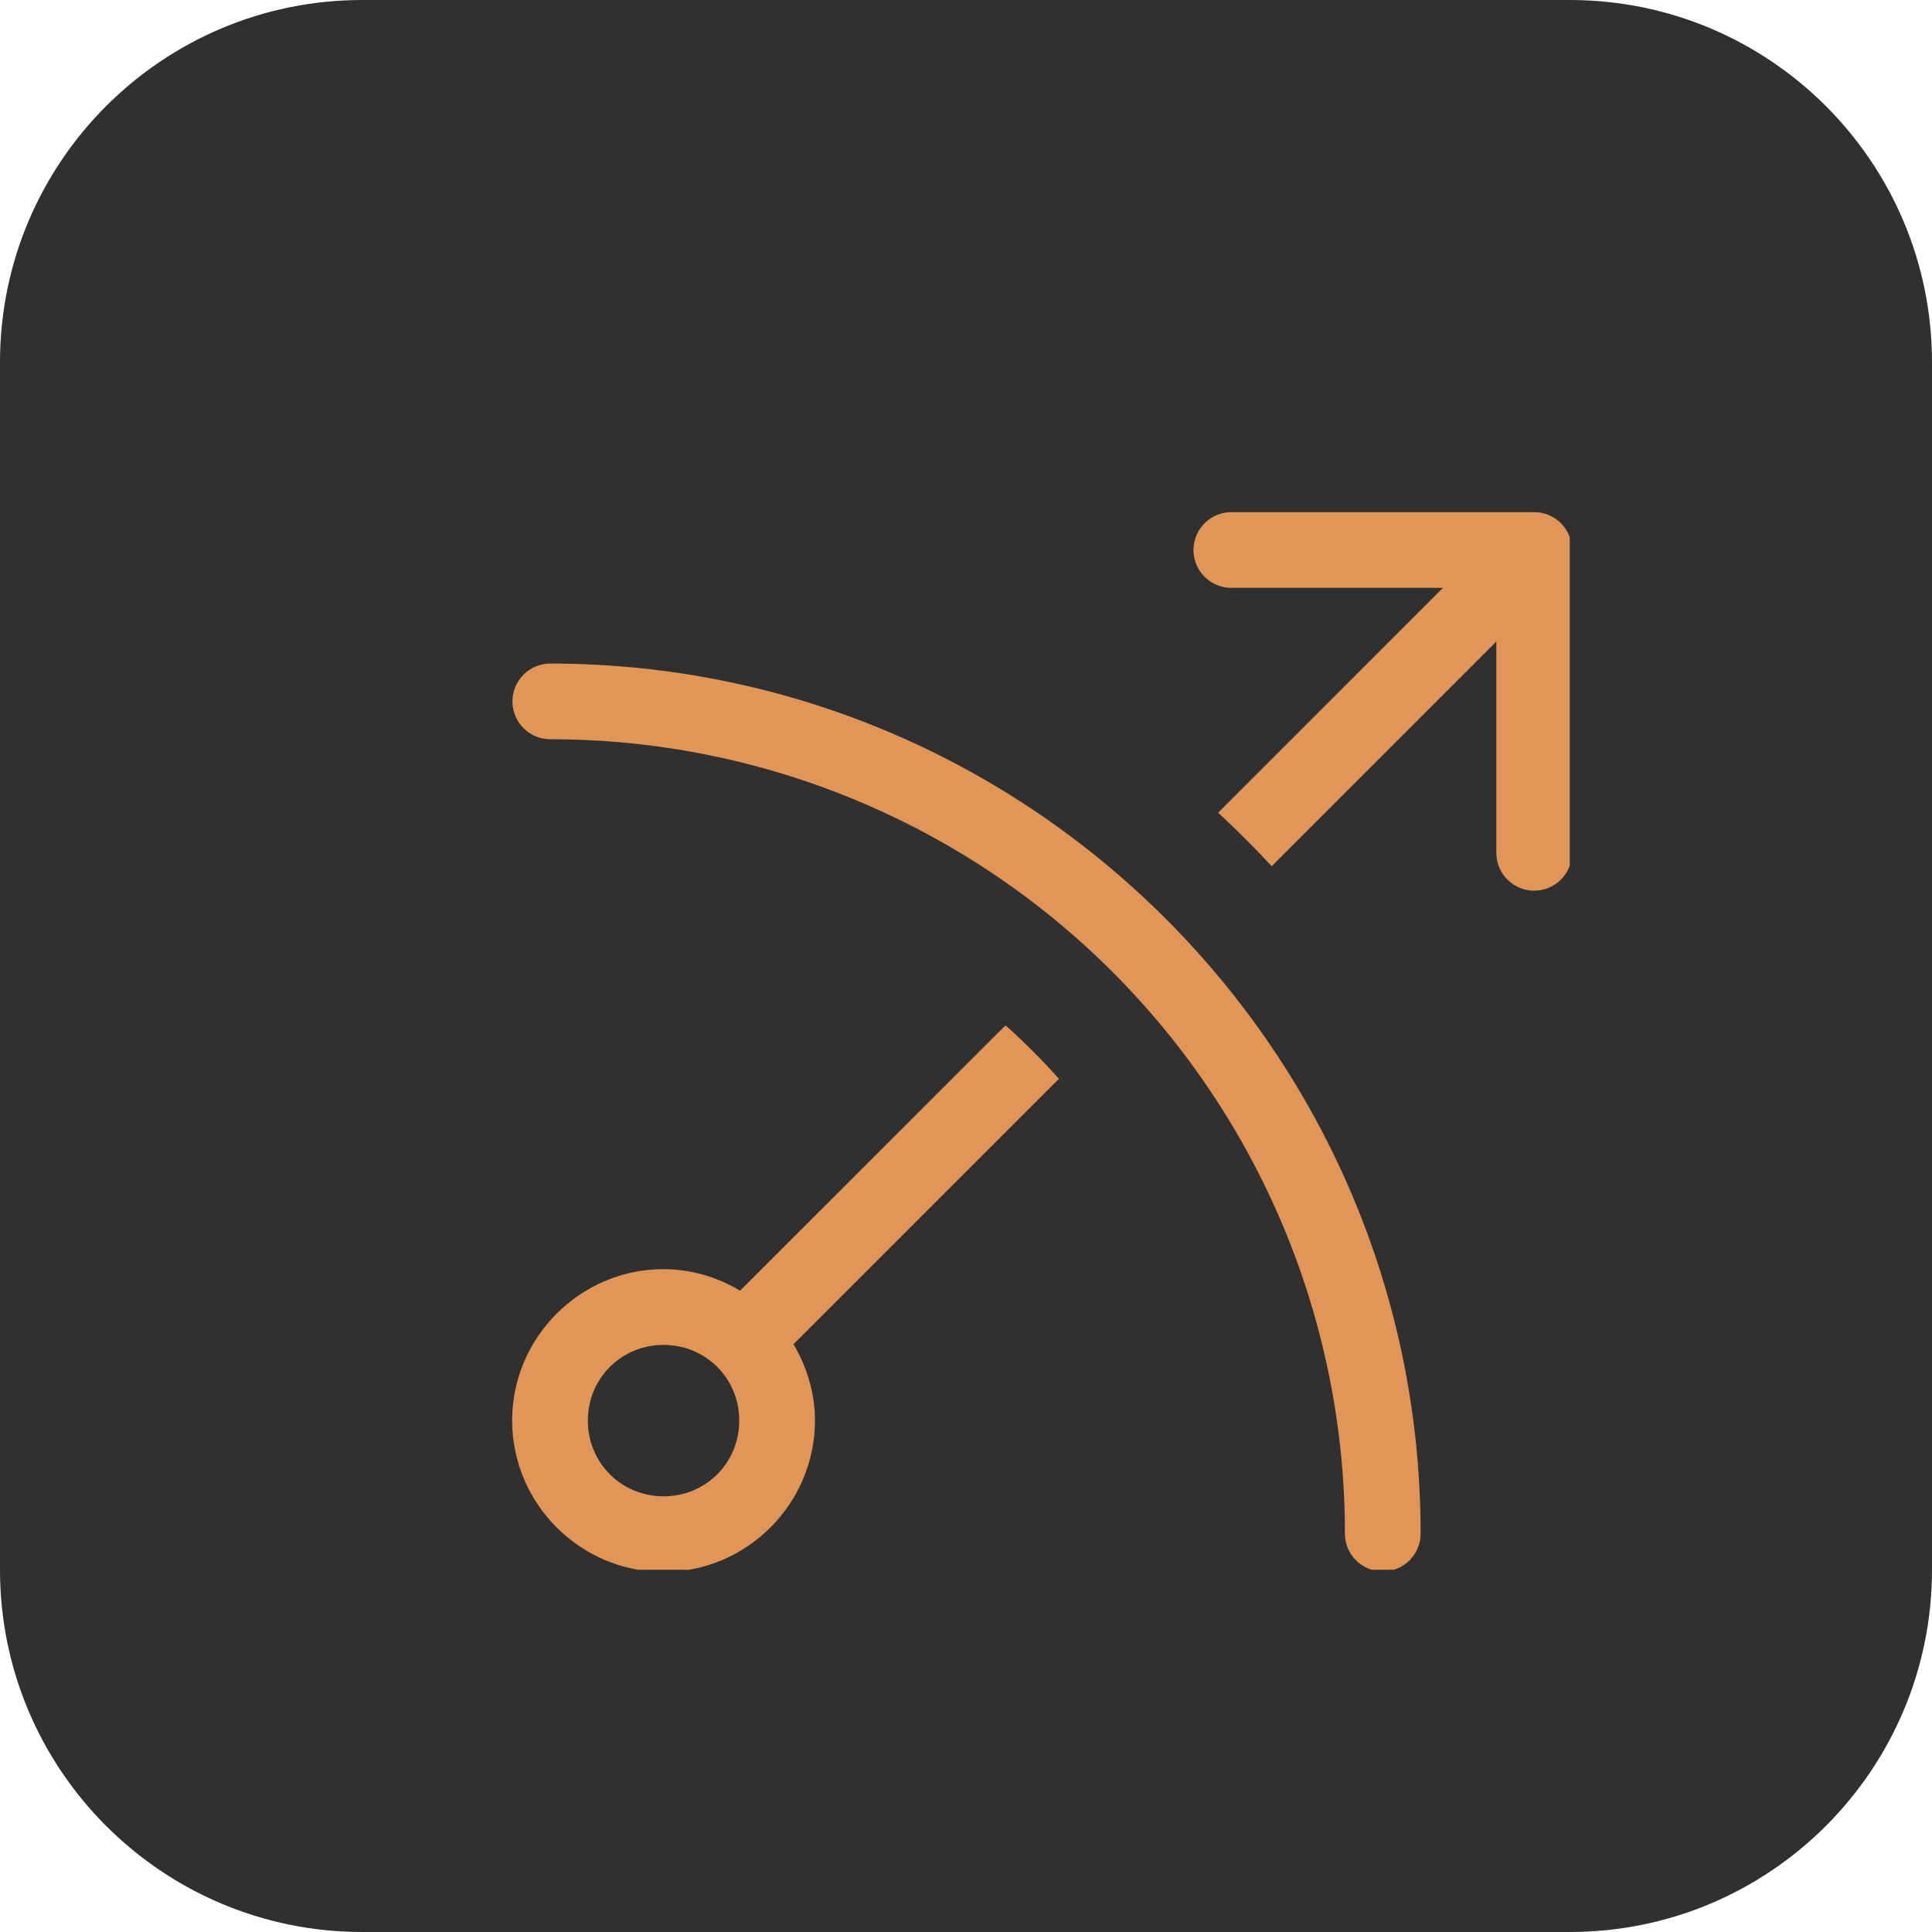
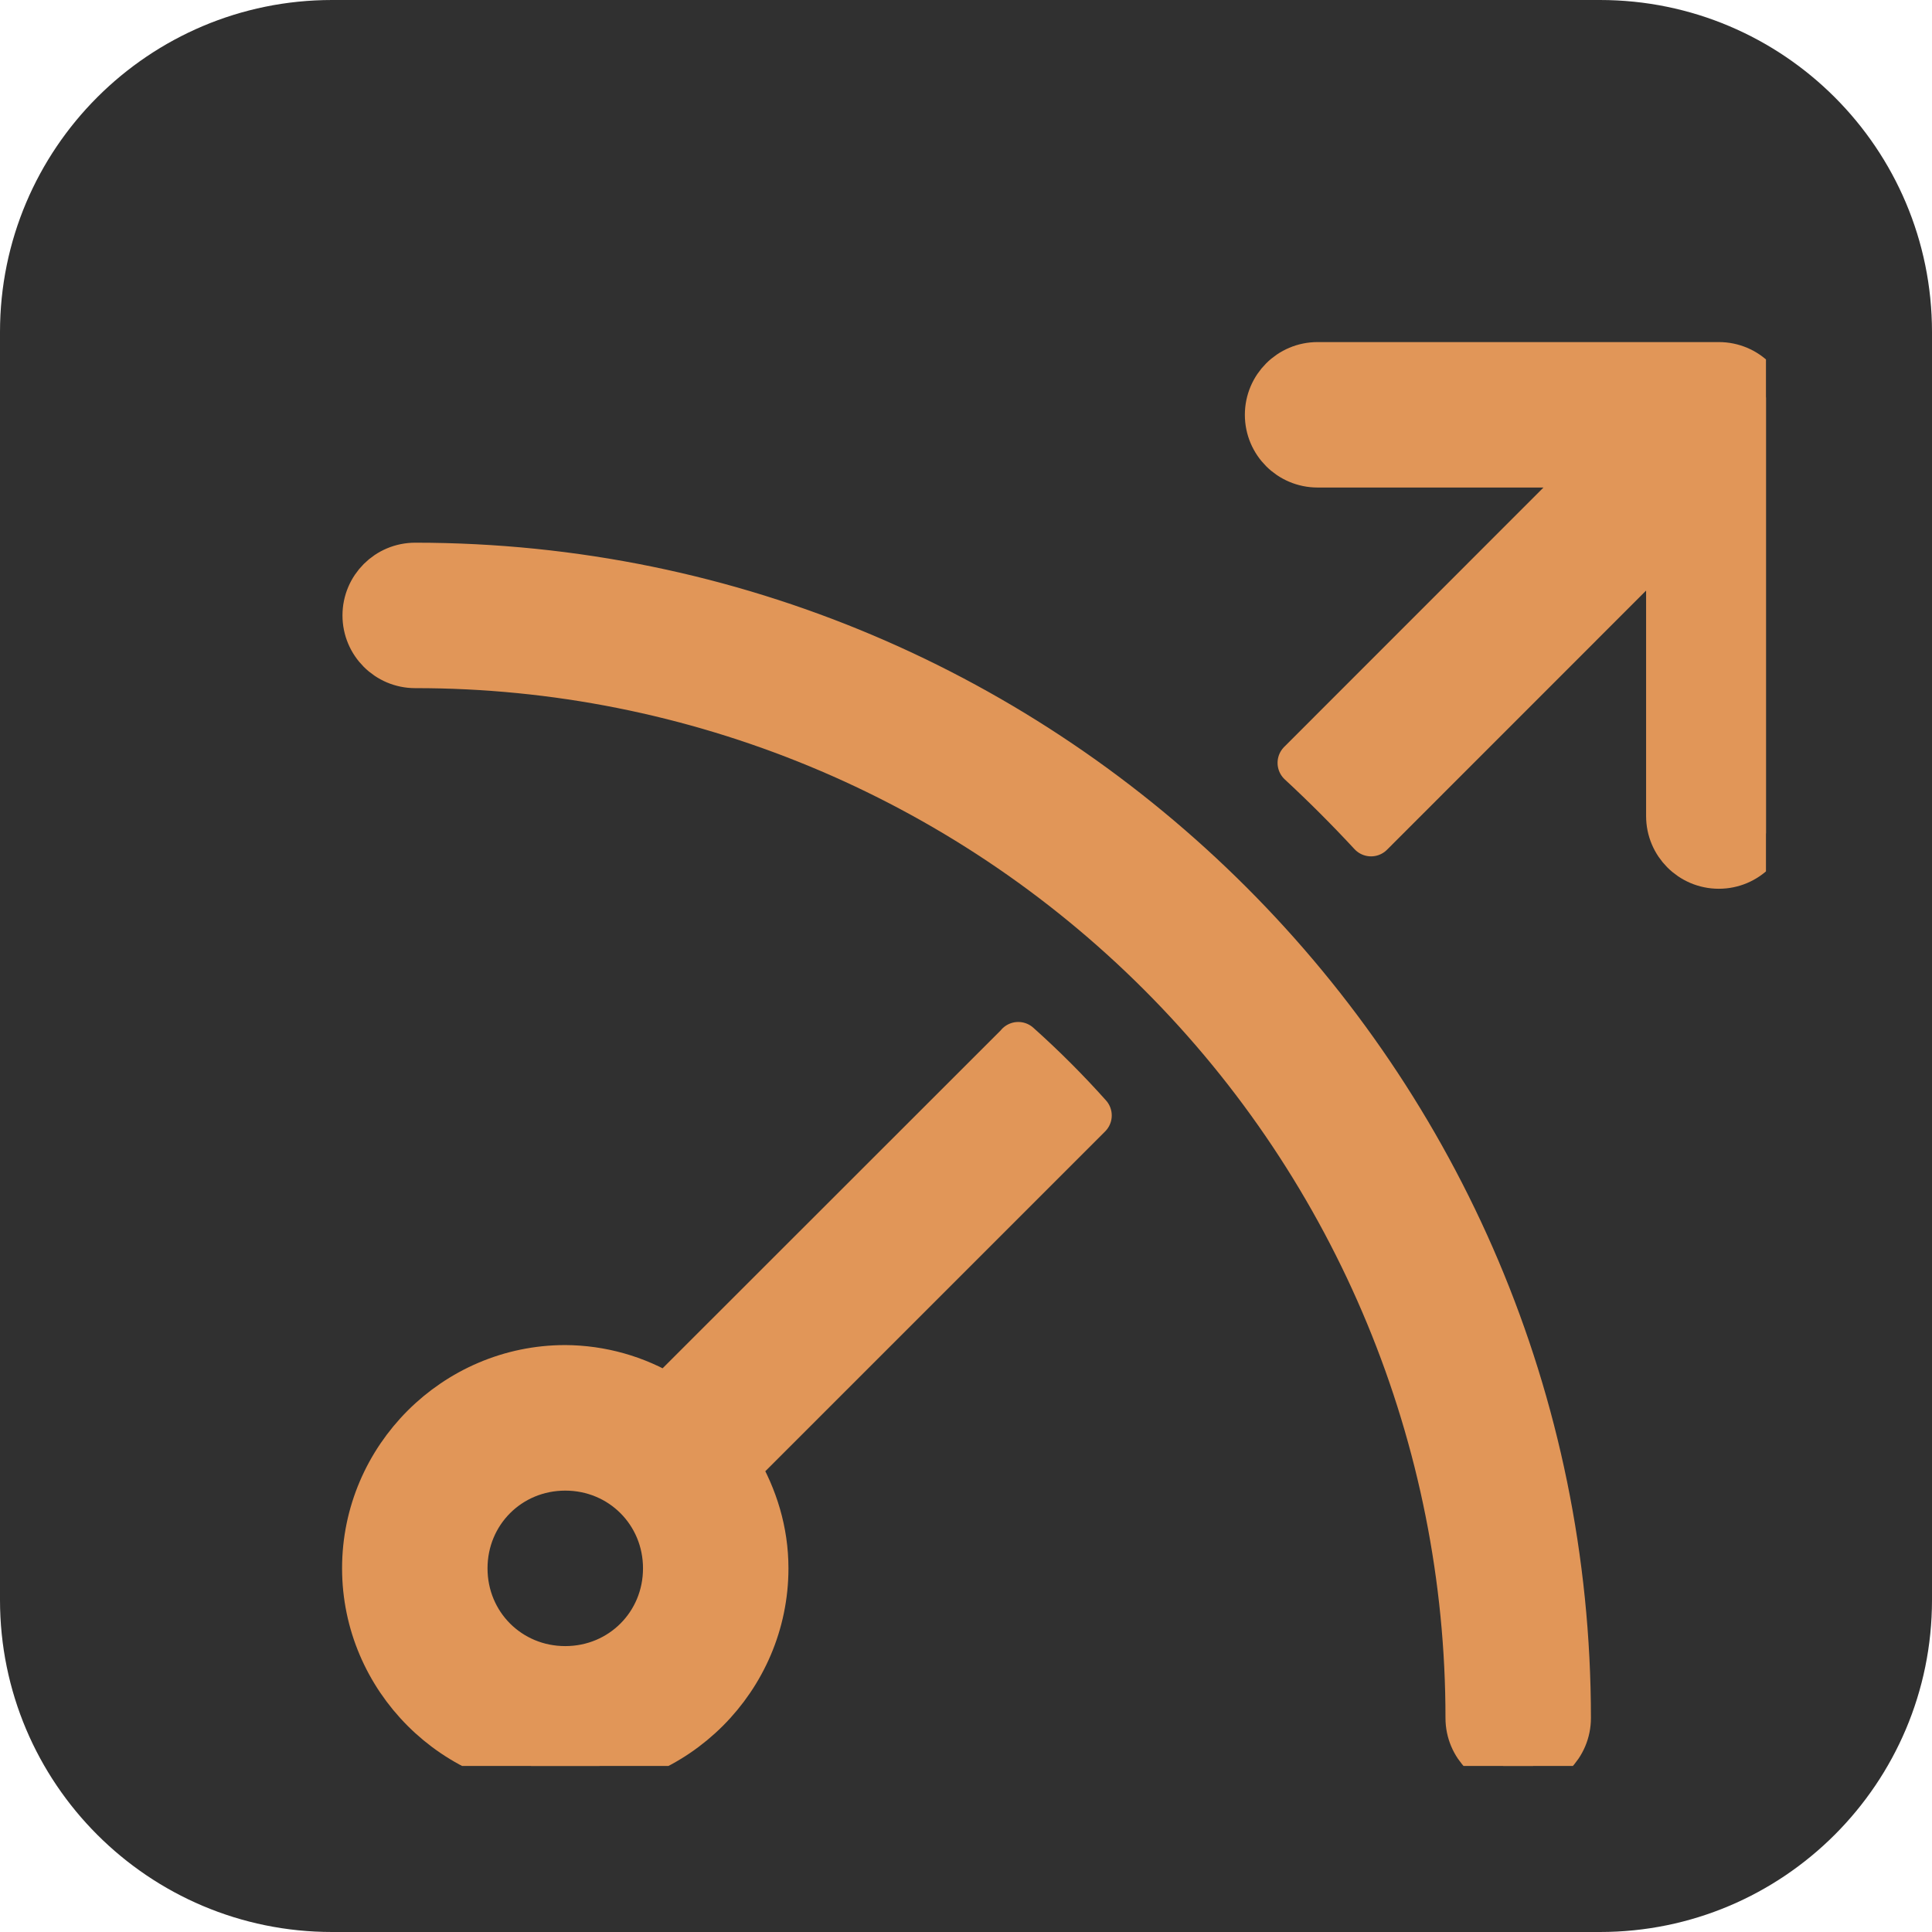
<svg xmlns="http://www.w3.org/2000/svg" width="256" height="256" viewBox="0 0 256 256">
-   <rect width="256" height="256" rx="48" fill="#303030" />
-   <svg x="48" y="48" width="160" height="160" viewBox="-98 -98 1595 1595">
-     <g fill="#E19658">
-       <path d="M1050 100a50 50 0 1 0 0 100h279.5l-296.9 297q36.7 34 70.7 70.7L1400 270.9V550a50 50 0 1 0 100 0V150a50 50 0 0 0-50-50zM751.6 778 401 1128.4a197 197 0 0 0-101-28.5c-109.9 0-200 90.1-200 200s90.1 200 200 200 200-90.1 200-200c0-36.8-10.8-71-28.3-100.8l350.6-350.6a892 892 0 0 0-70.7-70.7M300 1200c55.8 0 100 44.2 100 100s-44.2 100-100 100-100-44.2-100-100 44.2-100 100-100" />
-       <path d="M150.4 300a50 50 0 1 0 0 100A1048.7 1048.7 0 0 1 1200 1449.2a50 50 0 1 0 100 0C1300 815.2 784.8 300 150.4 300" />
+   <rect width="256" height="256" rx="44" fill="#303030" />
+   <svg x="22" y="22" width="212" height="212" viewBox="-98 -98 1595 1595">
+     <g stroke="#E19658" stroke-width="45" stroke-linejoin="round" stroke-linecap="round">
+       <g fill="#E19658">
+         <path d="M1050 100a50 50 0 1 0 0 100h279.5l-296.9 297q36.7 34 70.7 70.7L1400 270.9V550a50 50 0 1 0 100 0V150a50 50 0 0 0-50-50zM751.6 778 401 1128.4a197 197 0 0 0-101-28.5c-109.9 0-200 90.1-200 200s90.1 200 200 200 200-90.1 200-200c0-36.8-10.8-71-28.3-100.8l350.6-350.6a892 892 0 0 0-70.7-70.7M300 1200c55.8 0 100 44.2 100 100s-44.2 100-100 100-100-44.2-100-100 44.2-100 100-100" />
+         <path d="M150.4 300a50 50 0 1 0 0 100A1048.7 1048.7 0 0 1 1200 1449.2a50 50 0 1 0 100 0C1300 815.2 784.8 300 150.4 300" />
+       </g>
    </g>
  </svg>
</svg>
